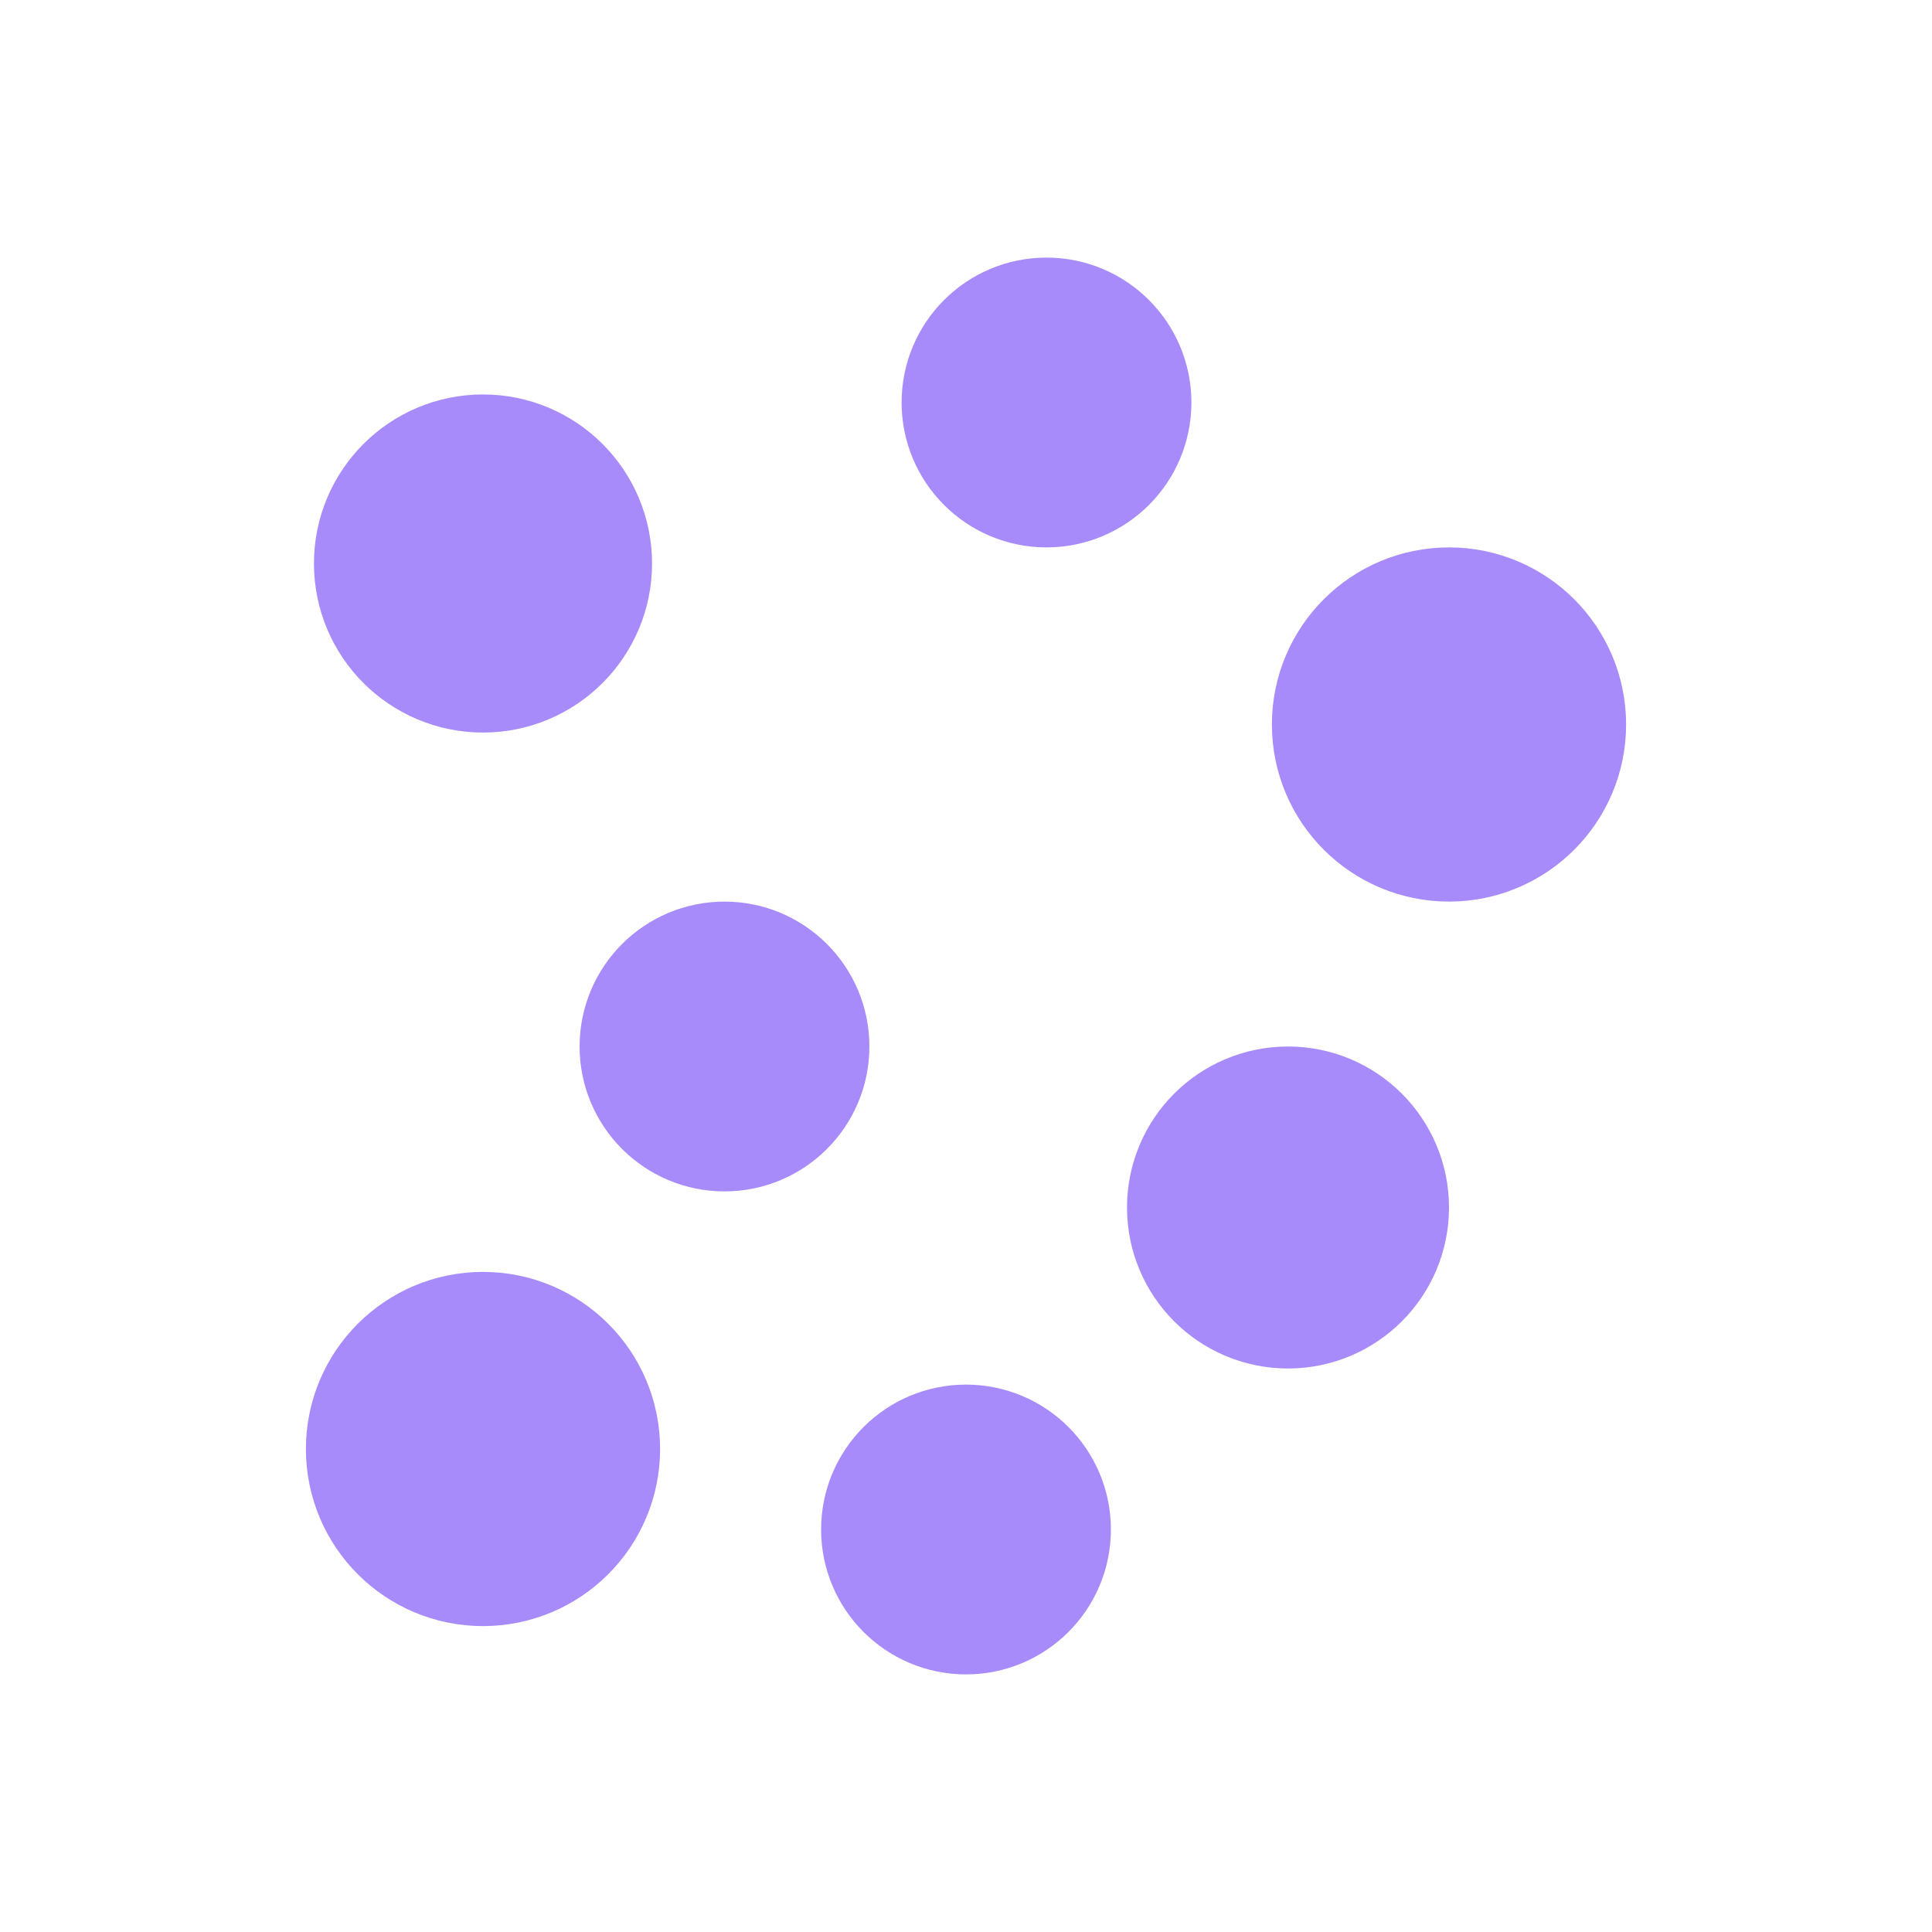
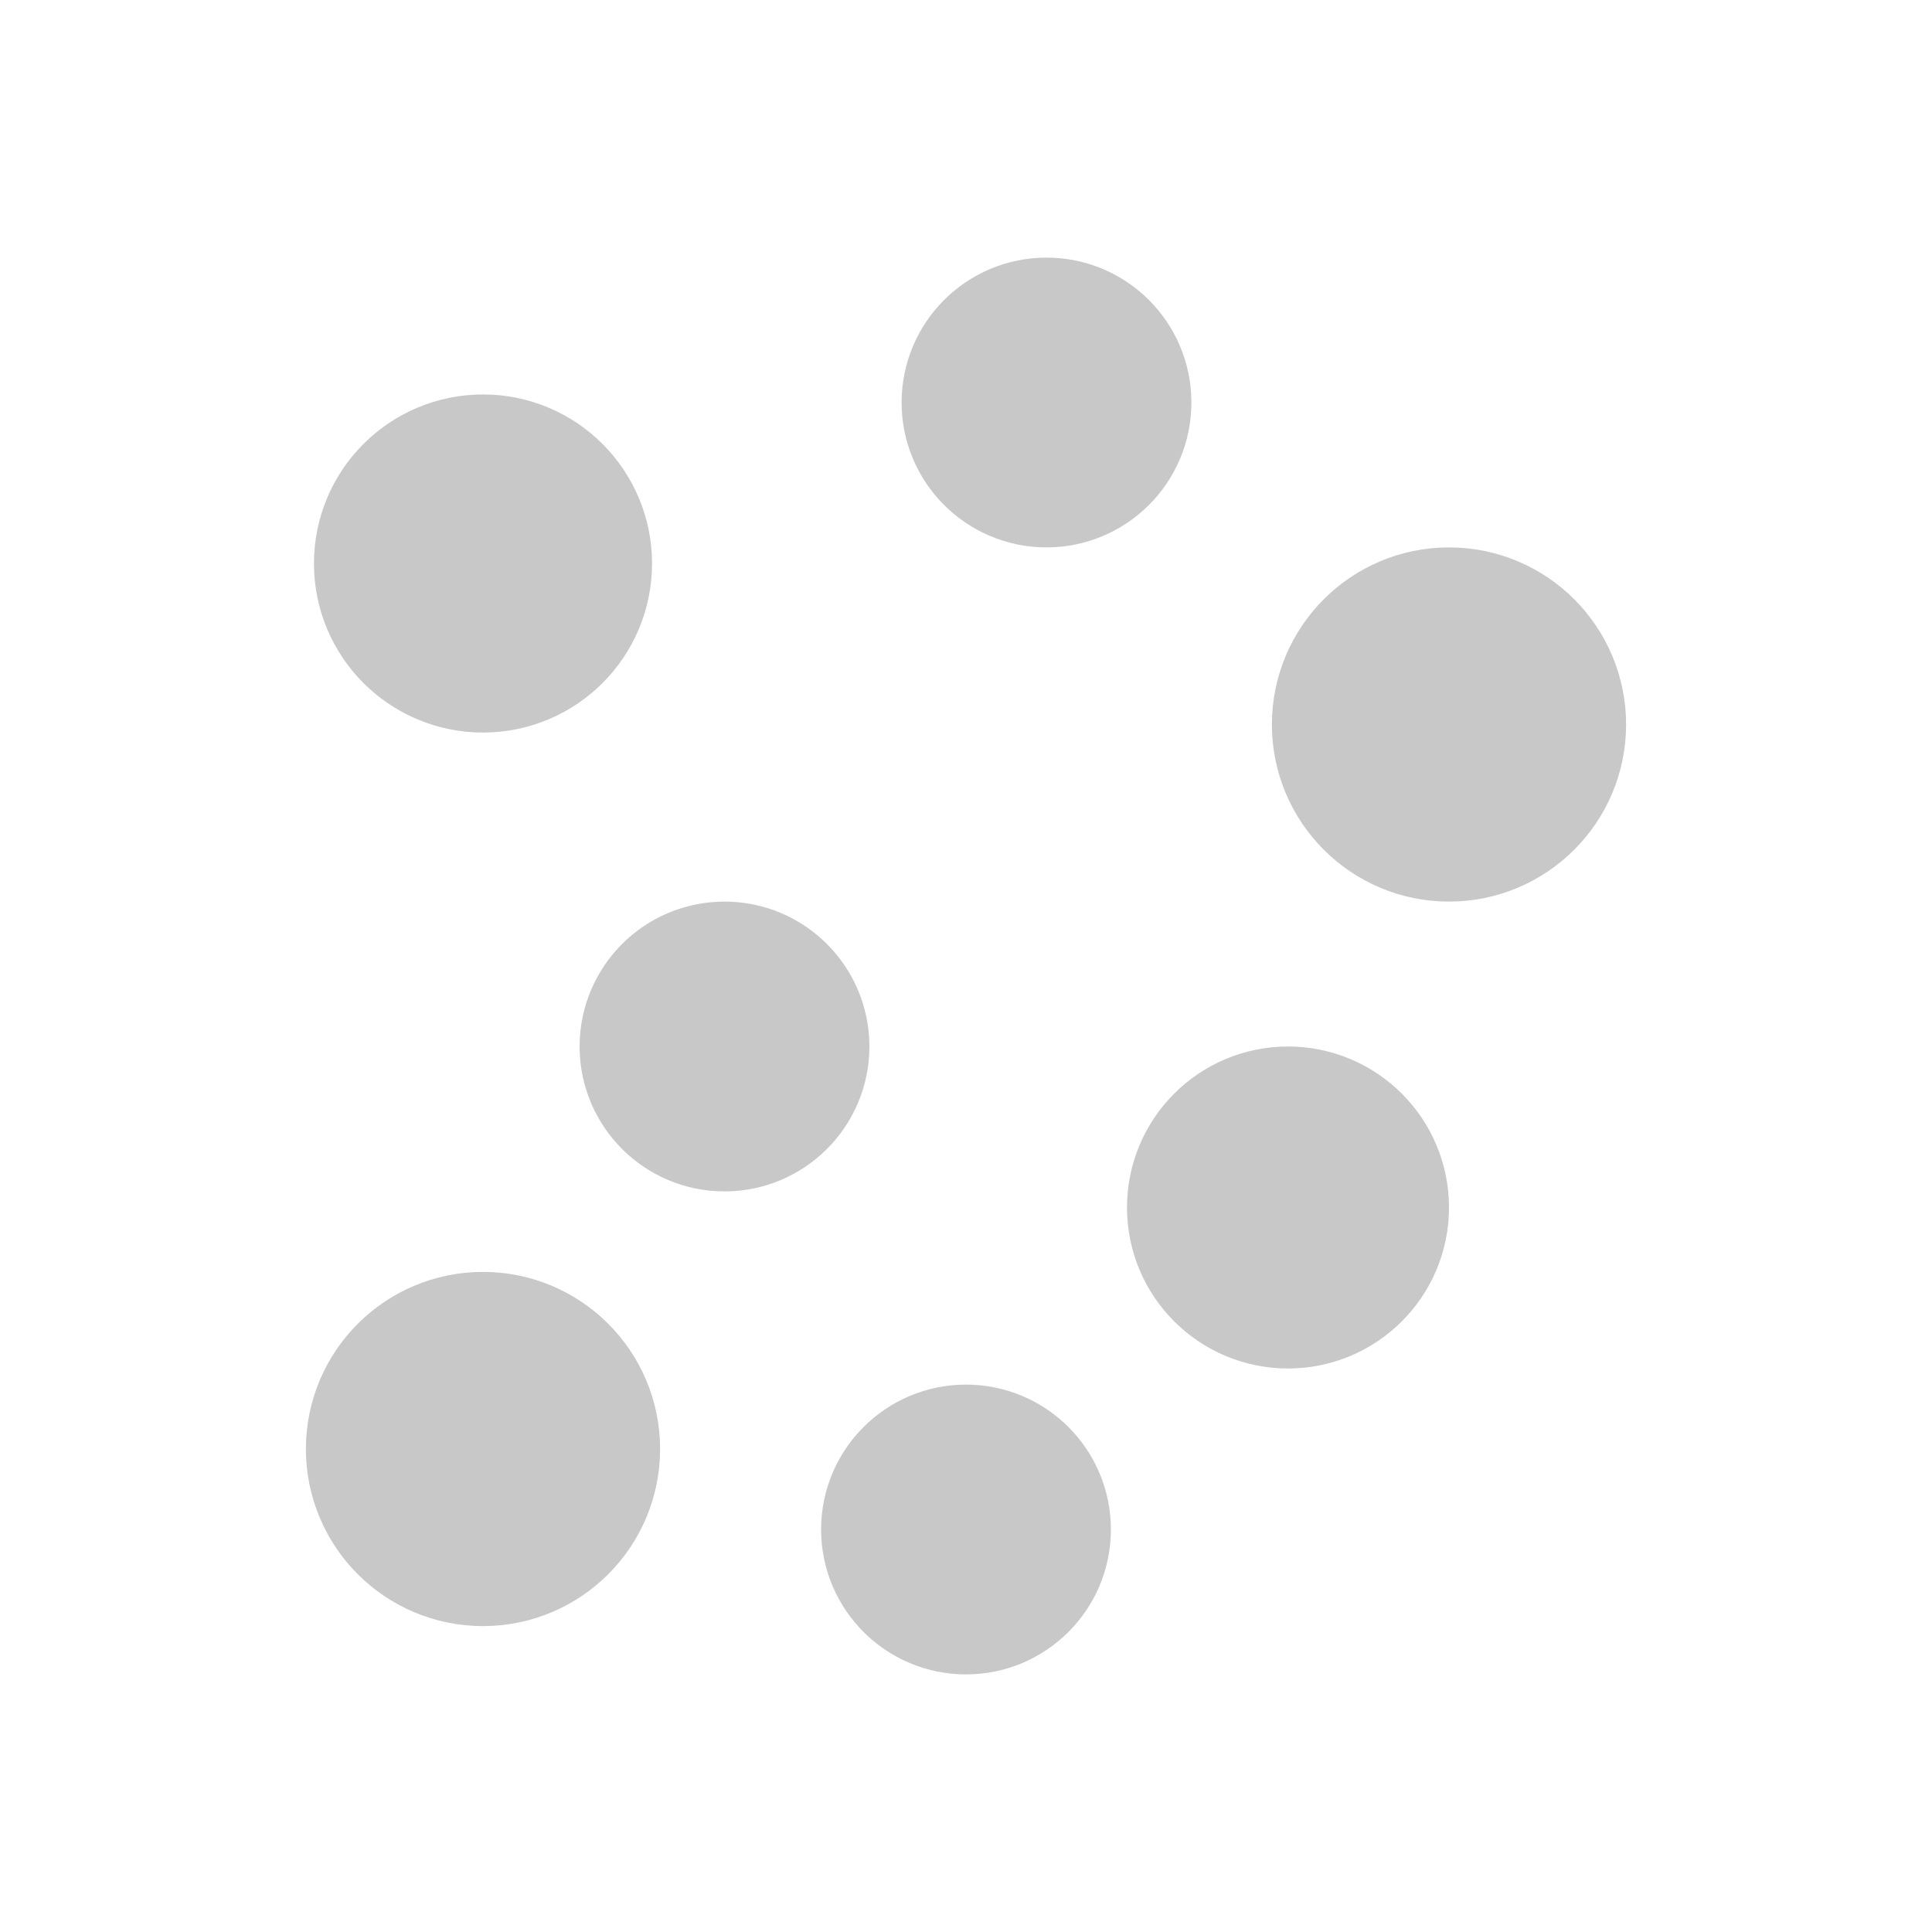
- <svg xmlns="http://www.w3.org/2000/svg" width="24" height="24" viewBox="0 0 24 24" fill="none" stroke="#a78bfa" stroke-width="1.8" stroke-linecap="round" stroke-linejoin="round">
-   <circle cx="6" cy="7" r="1.2" fill="#a78bfa" />
-   <circle cx="13" cy="5" r="0.9" fill="#a78bfa" />
-   <circle cx="18" cy="9" r="1.3" fill="#a78bfa" />
-   <circle cx="9" cy="13" r="0.9" fill="#a78bfa" />
-   <circle cx="16" cy="15" r="1.1" fill="#a78bfa" />
-   <circle cx="6" cy="18" r="1.3" fill="#a78bfa" />
-   <circle cx="12" cy="19" r="0.9" fill="#a78bfa" />
+ <svg xmlns="http://www.w3.org/2000/svg" width="24" height="24" viewBox="0 0 24 24" fill="none" stroke="#c8c8c8" stroke-width="1.8" stroke-linecap="round" stroke-linejoin="round">
+   <circle cx="6" cy="7" r="1.2" fill="#c8c8c8" />
+   <circle cx="13" cy="5" r="0.9" fill="#c8c8c8" />
+   <circle cx="18" cy="9" r="1.3" fill="#c8c8c8" />
+   <circle cx="9" cy="13" r="0.9" fill="#c8c8c8" />
+   <circle cx="16" cy="15" r="1.1" fill="#c8c8c8" />
+   <circle cx="6" cy="18" r="1.3" fill="#c8c8c8" />
+   <circle cx="12" cy="19" r="0.9" fill="#c8c8c8" />
</svg>
